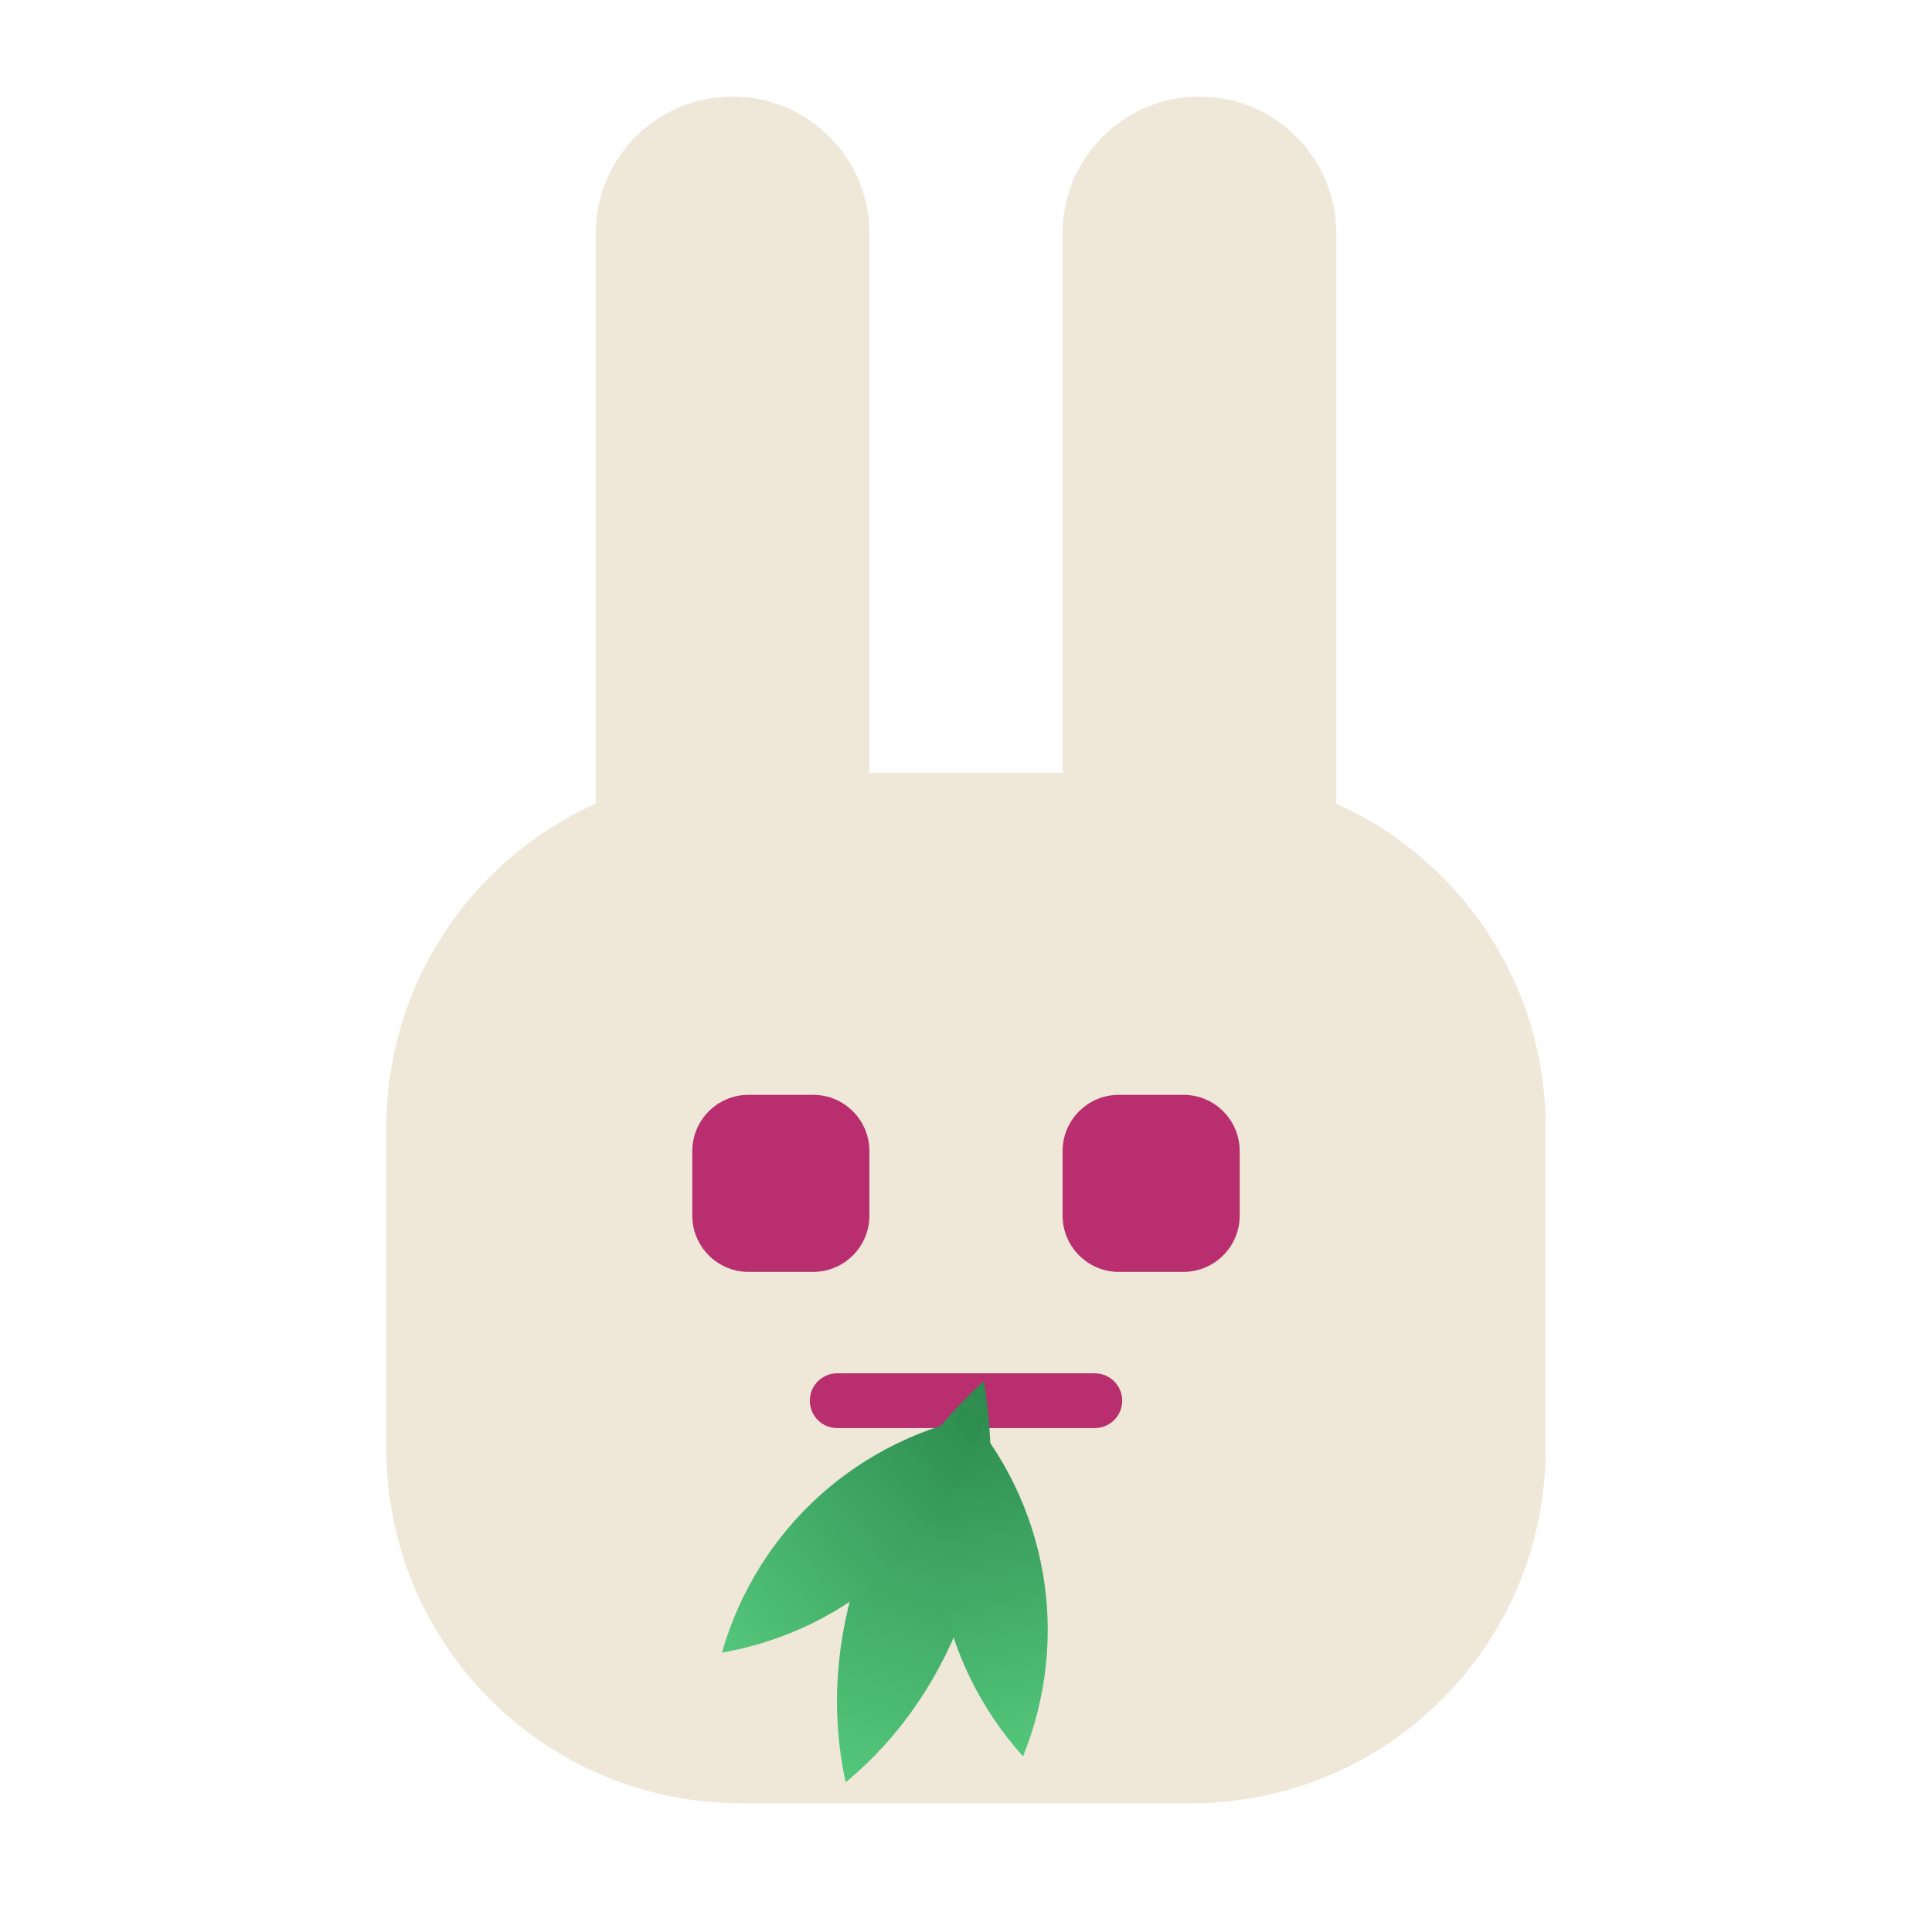
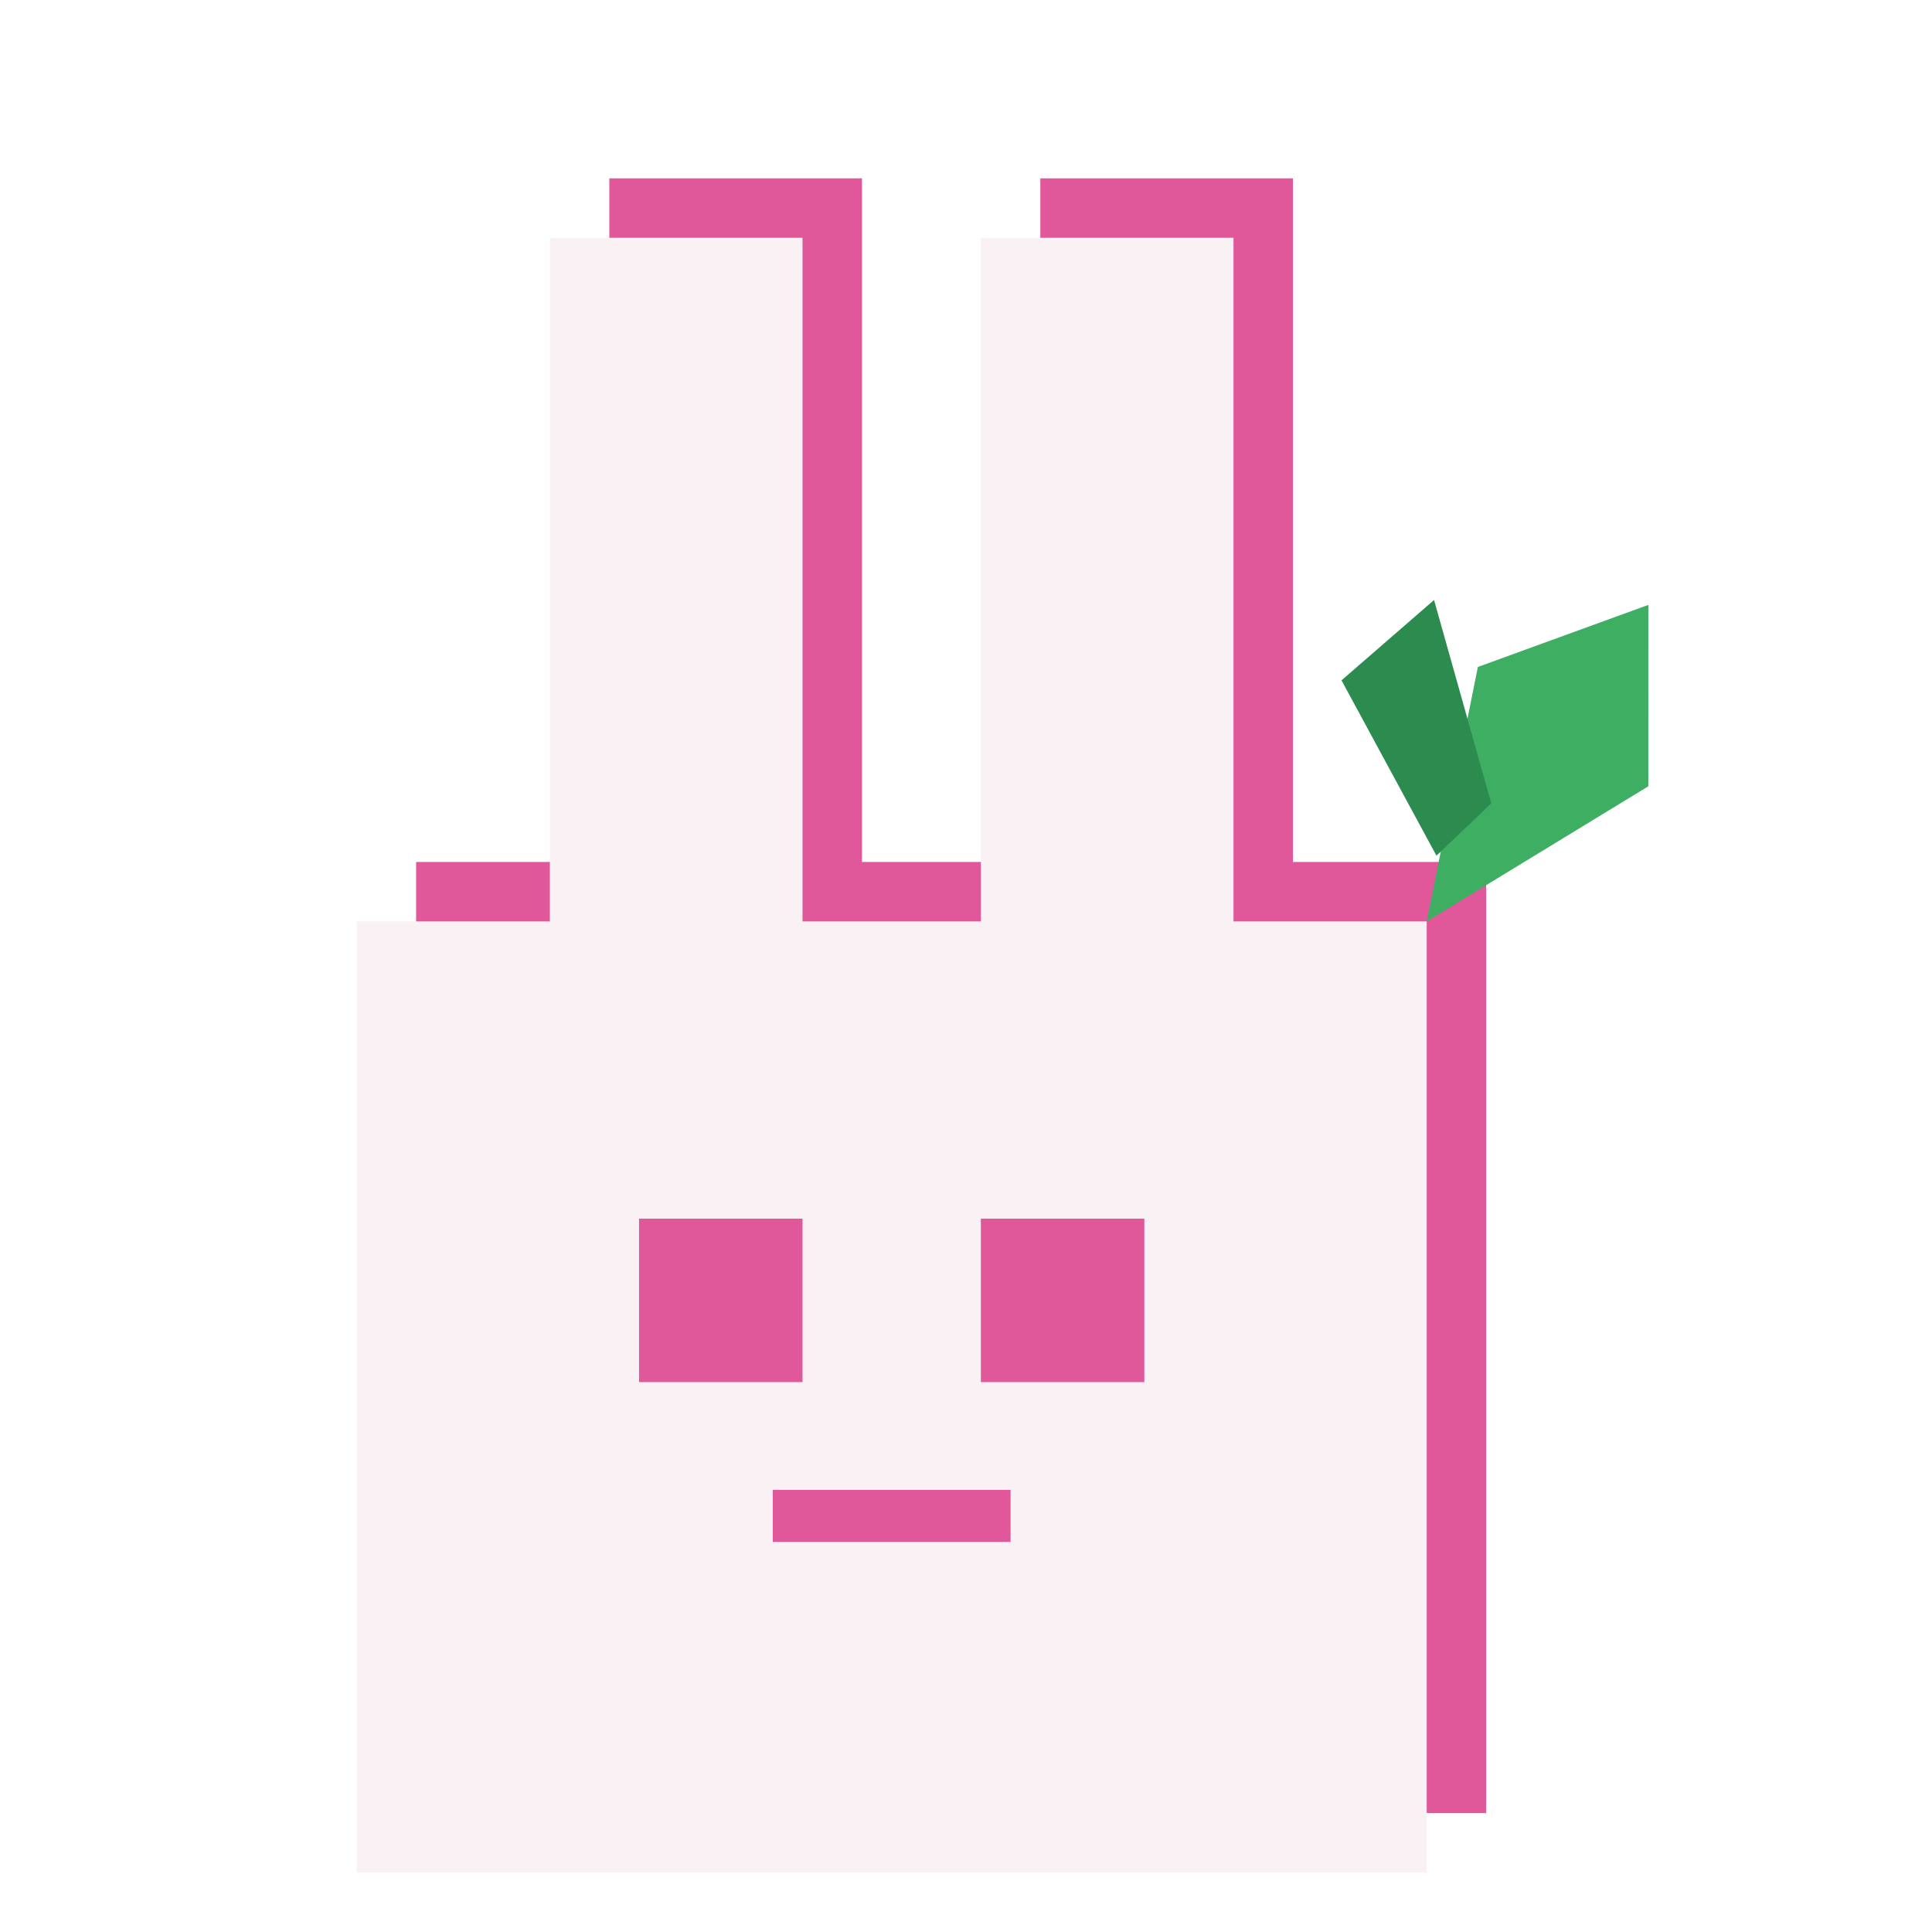
- <svg xmlns="http://www.w3.org/2000/svg" viewBox="40 44 120 120" width="120" height="120" fill="none">
-   <defs>
-     <linearGradient id="beetBody" x1="0" y1="0" x2="1" y2="0.6">
-       <stop offset="0%" stop-color="#E45A96" />
-       <stop offset="55%" stop-color="#B82E6E" />
-       <stop offset="100%" stop-color="#7A1646" />
-     </linearGradient>
-     <linearGradient id="leaf" x1="0" y1="0" x2="0" y2="1">
-       <stop offset="0%" stop-color="#54C77B" />
-       <stop offset="100%" stop-color="#2C8B4E" />
-     </linearGradient>
-     <radialGradient id="beetHi" cx="35%" cy="28%" r="55%">
-       <stop offset="0%" stop-color="#fff" stop-opacity="0.5" />
-       <stop offset="100%" stop-color="#fff" stop-opacity="0" />
-     </radialGradient>
-   </defs>
-   <g fill="#EFE7D8">
-     <rect x="77" y="50" width="17" height="52" rx="8.5" />
-     <rect x="106" y="50" width="17" height="52" rx="8.5" />
-     <rect x="64" y="92" width="72" height="64" rx="22" />
+ <svg xmlns="http://www.w3.org/2000/svg" viewBox="40 30 130 130" width="120" height="120" fill="none">
+   <g fill="#E0589A" transform="translate(4,-4)">
+     <rect x="77" y="46" width="17" height="50" />
+     <rect x="106" y="46" width="17" height="50" />
+     <rect x="64" y="92" width="72" height="64" />
  </g>
-   <rect x="83" y="112" width="11" height="11" rx="3.5" fill="#B82E6E" />
-   <rect x="106" y="112" width="11" height="11" rx="3.5" fill="#B82E6E" />
-   <line x1="92" y1="131" x2="108" y2="131" stroke="#B82E6E" stroke-width="3.4" stroke-linecap="round" />
-   <g transform="translate(100,133) scale(0.85) rotate(19)">
-     <path d="M0,4 C-5.5,-6 -5.5,-18 0,-27 C5.5,-18 5.5,-6 0,4 Z" fill="url(#leaf)" transform="rotate(180)" />
-     <path d="M0,2 C-5,-6 -5,-16 0,-24 C5,-16 5,-6 0,2 Z" fill="url(#leaf)" transform="rotate(151)" />
-     <path d="M0,2 C-5,-6 -5,-16 0,-24 C5,-16 5,-6 0,2 Z" fill="url(#leaf)" transform="rotate(209)" />
+   <g fill="#F9F1F4">
+     <rect x="77" y="46" width="17" height="50" />
+     <rect x="106" y="46" width="17" height="50" />
+     <rect x="64" y="92" width="72" height="64" />
+   </g>
+   <rect x="83" y="112" width="11" height="11" fill="#E0589A" />
+   <rect x="106" y="112" width="11" height="11" fill="#E0589A" />
+   <path d="M92,132 L108,132" stroke="#E0589A" stroke-width="3.5" />
+   <g transform="translate(136,92) rotate(35)">
+     <path d="M0,0 L-7,-16 L0,-26 L7,-16 Z" fill="#3DAE62" />
+     <path d="M-2,-4 L-14,-10 L-12,-18 L-1,-9 Z" fill="#2C8B4E" />
  </g>
</svg>
